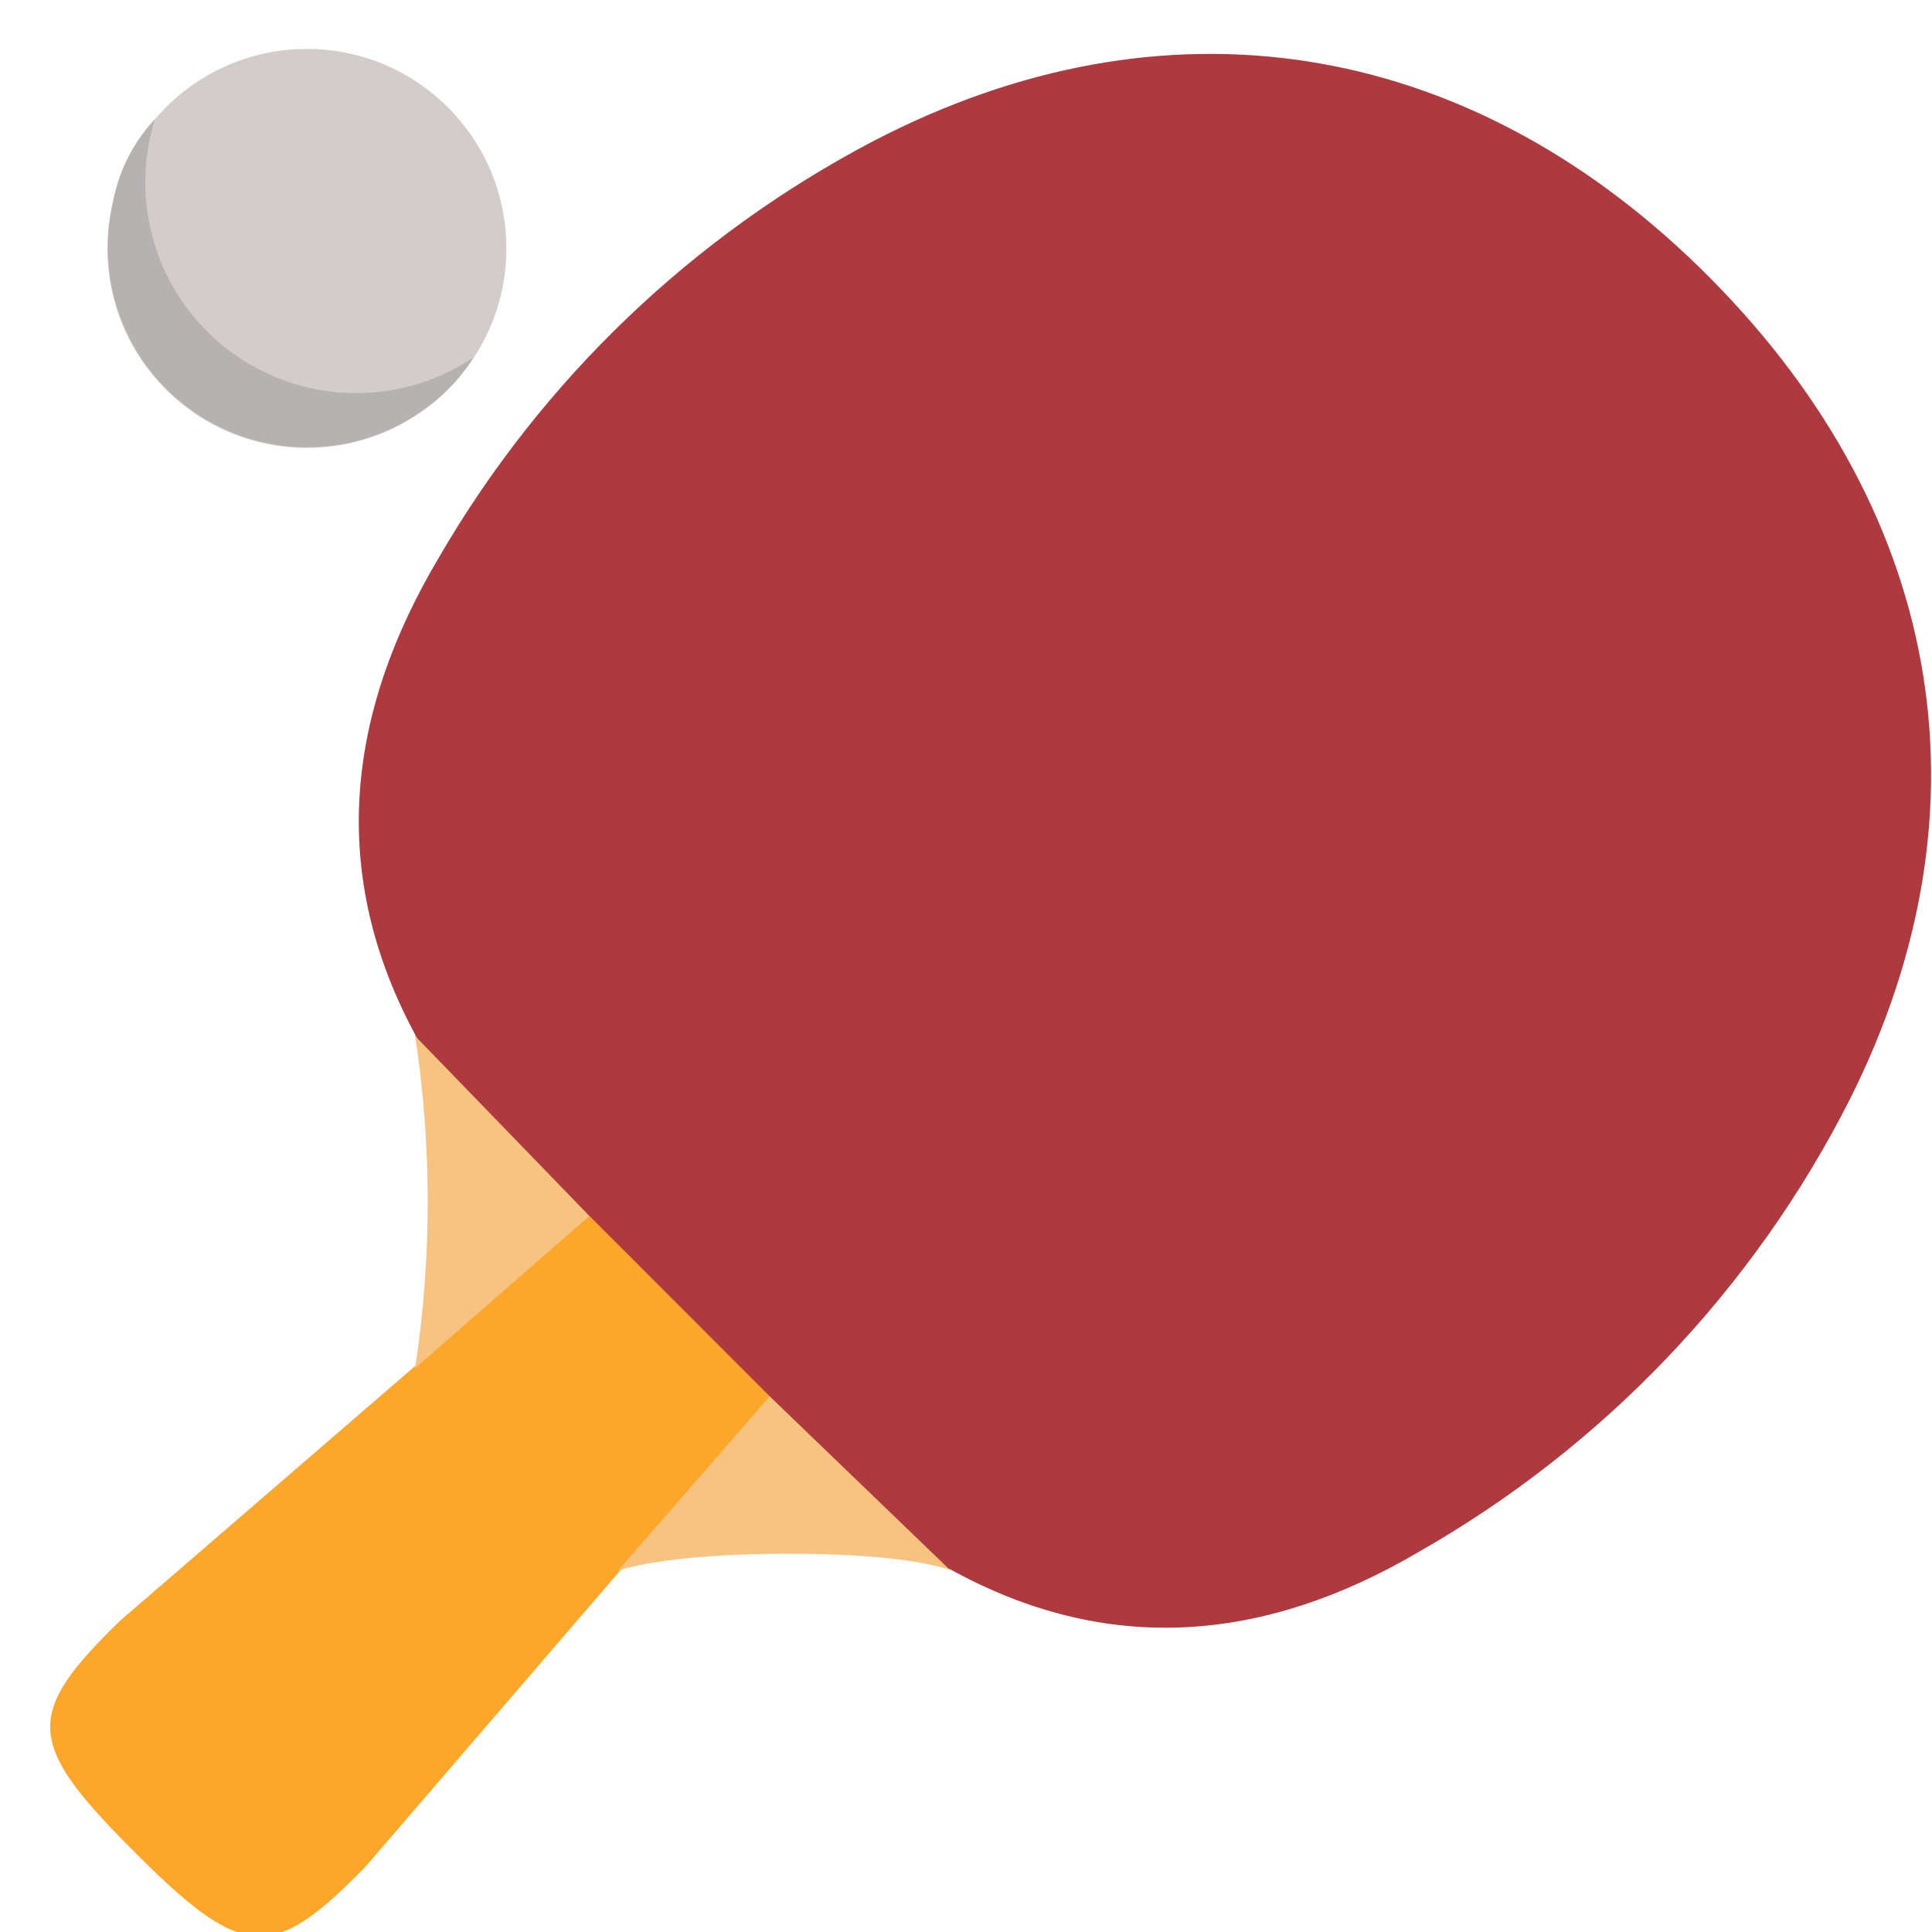
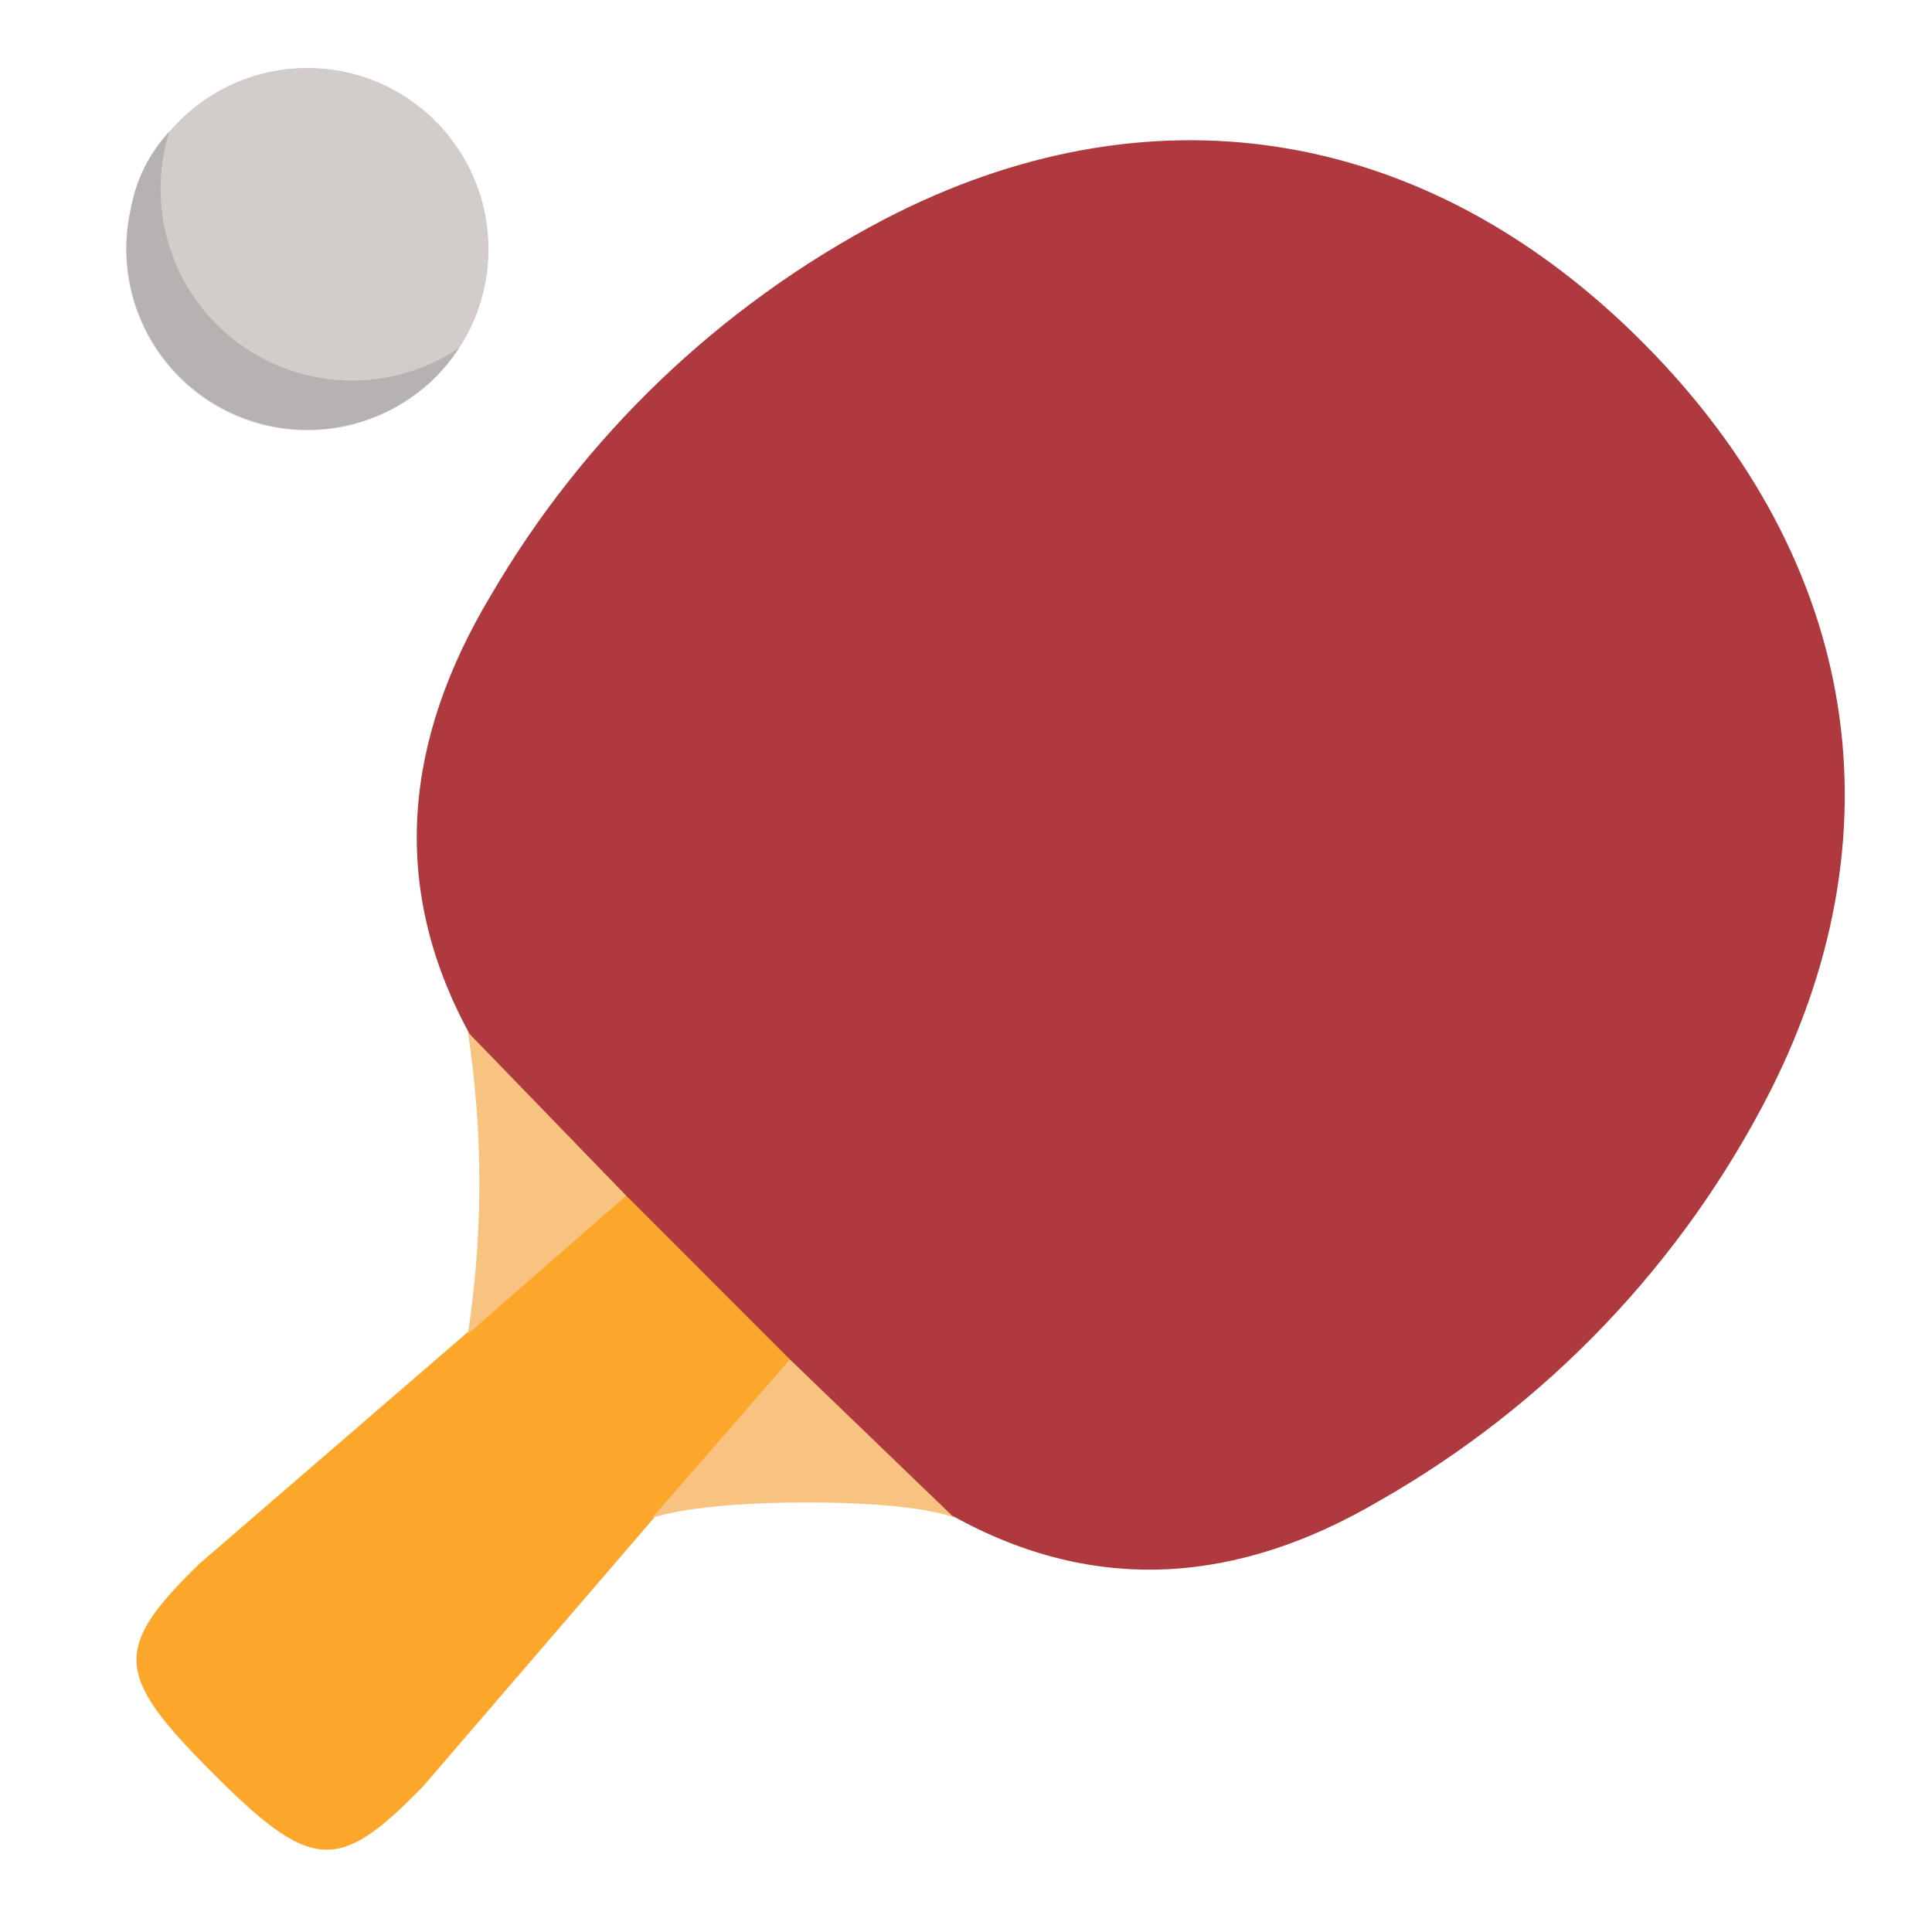
- <svg xmlns="http://www.w3.org/2000/svg" id="evkLUQ6a8sV1" viewBox="0 0 76.01 76.04" shape-rendering="geometricPrecision" text-rendering="geometricPrecision">
-   <g id="evkLUQ6a8sV2" transform="matrix(1-.000607 0.000607 1-.023683 0.160353)">
+ <svg xmlns="http://www.w3.org/2000/svg" id="e9pUHTYEM3C1" viewBox="0 0 76.01 76.04" shape-rendering="geometricPrecision" text-rendering="geometricPrecision">
+   <g id="e9pUHTYEM3C2" transform="matrix(.908251-.000551 0.000551 0.908251 3.555221 3.737978)">
    <path d="M357,325l7,7-16.63,19.31c-3.7,3.79-4.84,3.71-9.27-.77-4.09-4.12-4.12-5.28-.4-8.9Z" transform="translate(-333.01-277.99)" fill="#fda72a" />
    <path d="M356.18,325.71l7.12,7.13" transform="translate(-333.01-277.99)" fill="#fda72a" />
    <path d="M357.31,339.67c0,0,1.69-.67,6.69-.67s6.44.67,6.44.67L364,332Z" transform="translate(-333.01-277.99)" fill="#f8c380" />
    <path d="M349.34,331.69c.665-4.355.665-8.785,0-13.14L357,325Z" transform="translate(-333.01-277.99)" fill="#f8c380" />
    <path d="" transform="translate(-333.01-277.99)" fill="#f8c380" />
    <line x1="29.99" y1="55.01" x2="30.11" y2="55.12" fill="#f8c380" />
    <path d="M349.42,318.69c-3.55-6.5-2.74-12.86.9-18.95c4.043-6.948,9.968-12.612,17.09-16.34c11.44-5.94,23.24-4.06,32.51,5c9.52,9.32,11.73,21.18,5.87,32.79-3.802,7.465-9.713,13.647-17,17.78-6,3.51-12.2,4.11-18.48.6l-7-6.75-7.12-7.13Z" transform="translate(-333.01-277.99)" fill="#ae3a40" />
  </g>
-   <g id="evkLUQ6a8sV10" transform="translate(4.229043 1.927113)">
+   <g id="e9pUHTYEM3C10" transform="matrix(.908251 0 0 0.908251 4.96649 2.675152)">
    <circle r="7.85" transform="translate(7.85 7.85)" fill="#d2ccca" />
    <path d="M334.88,280.75c-1.055,3.361.127,7.022,2.948,9.132s6.666,2.21,9.592.248c-.567.894-1.321,1.655-2.21,2.23-2.668,1.767-6.141,1.738-8.779-.073s-3.912-5.043-3.221-8.167c.211-1.264.792-2.436,1.67-3.37Z" transform="translate(-333.01-277.99)" fill="#b6b2b1" />
  </g>
</svg>
